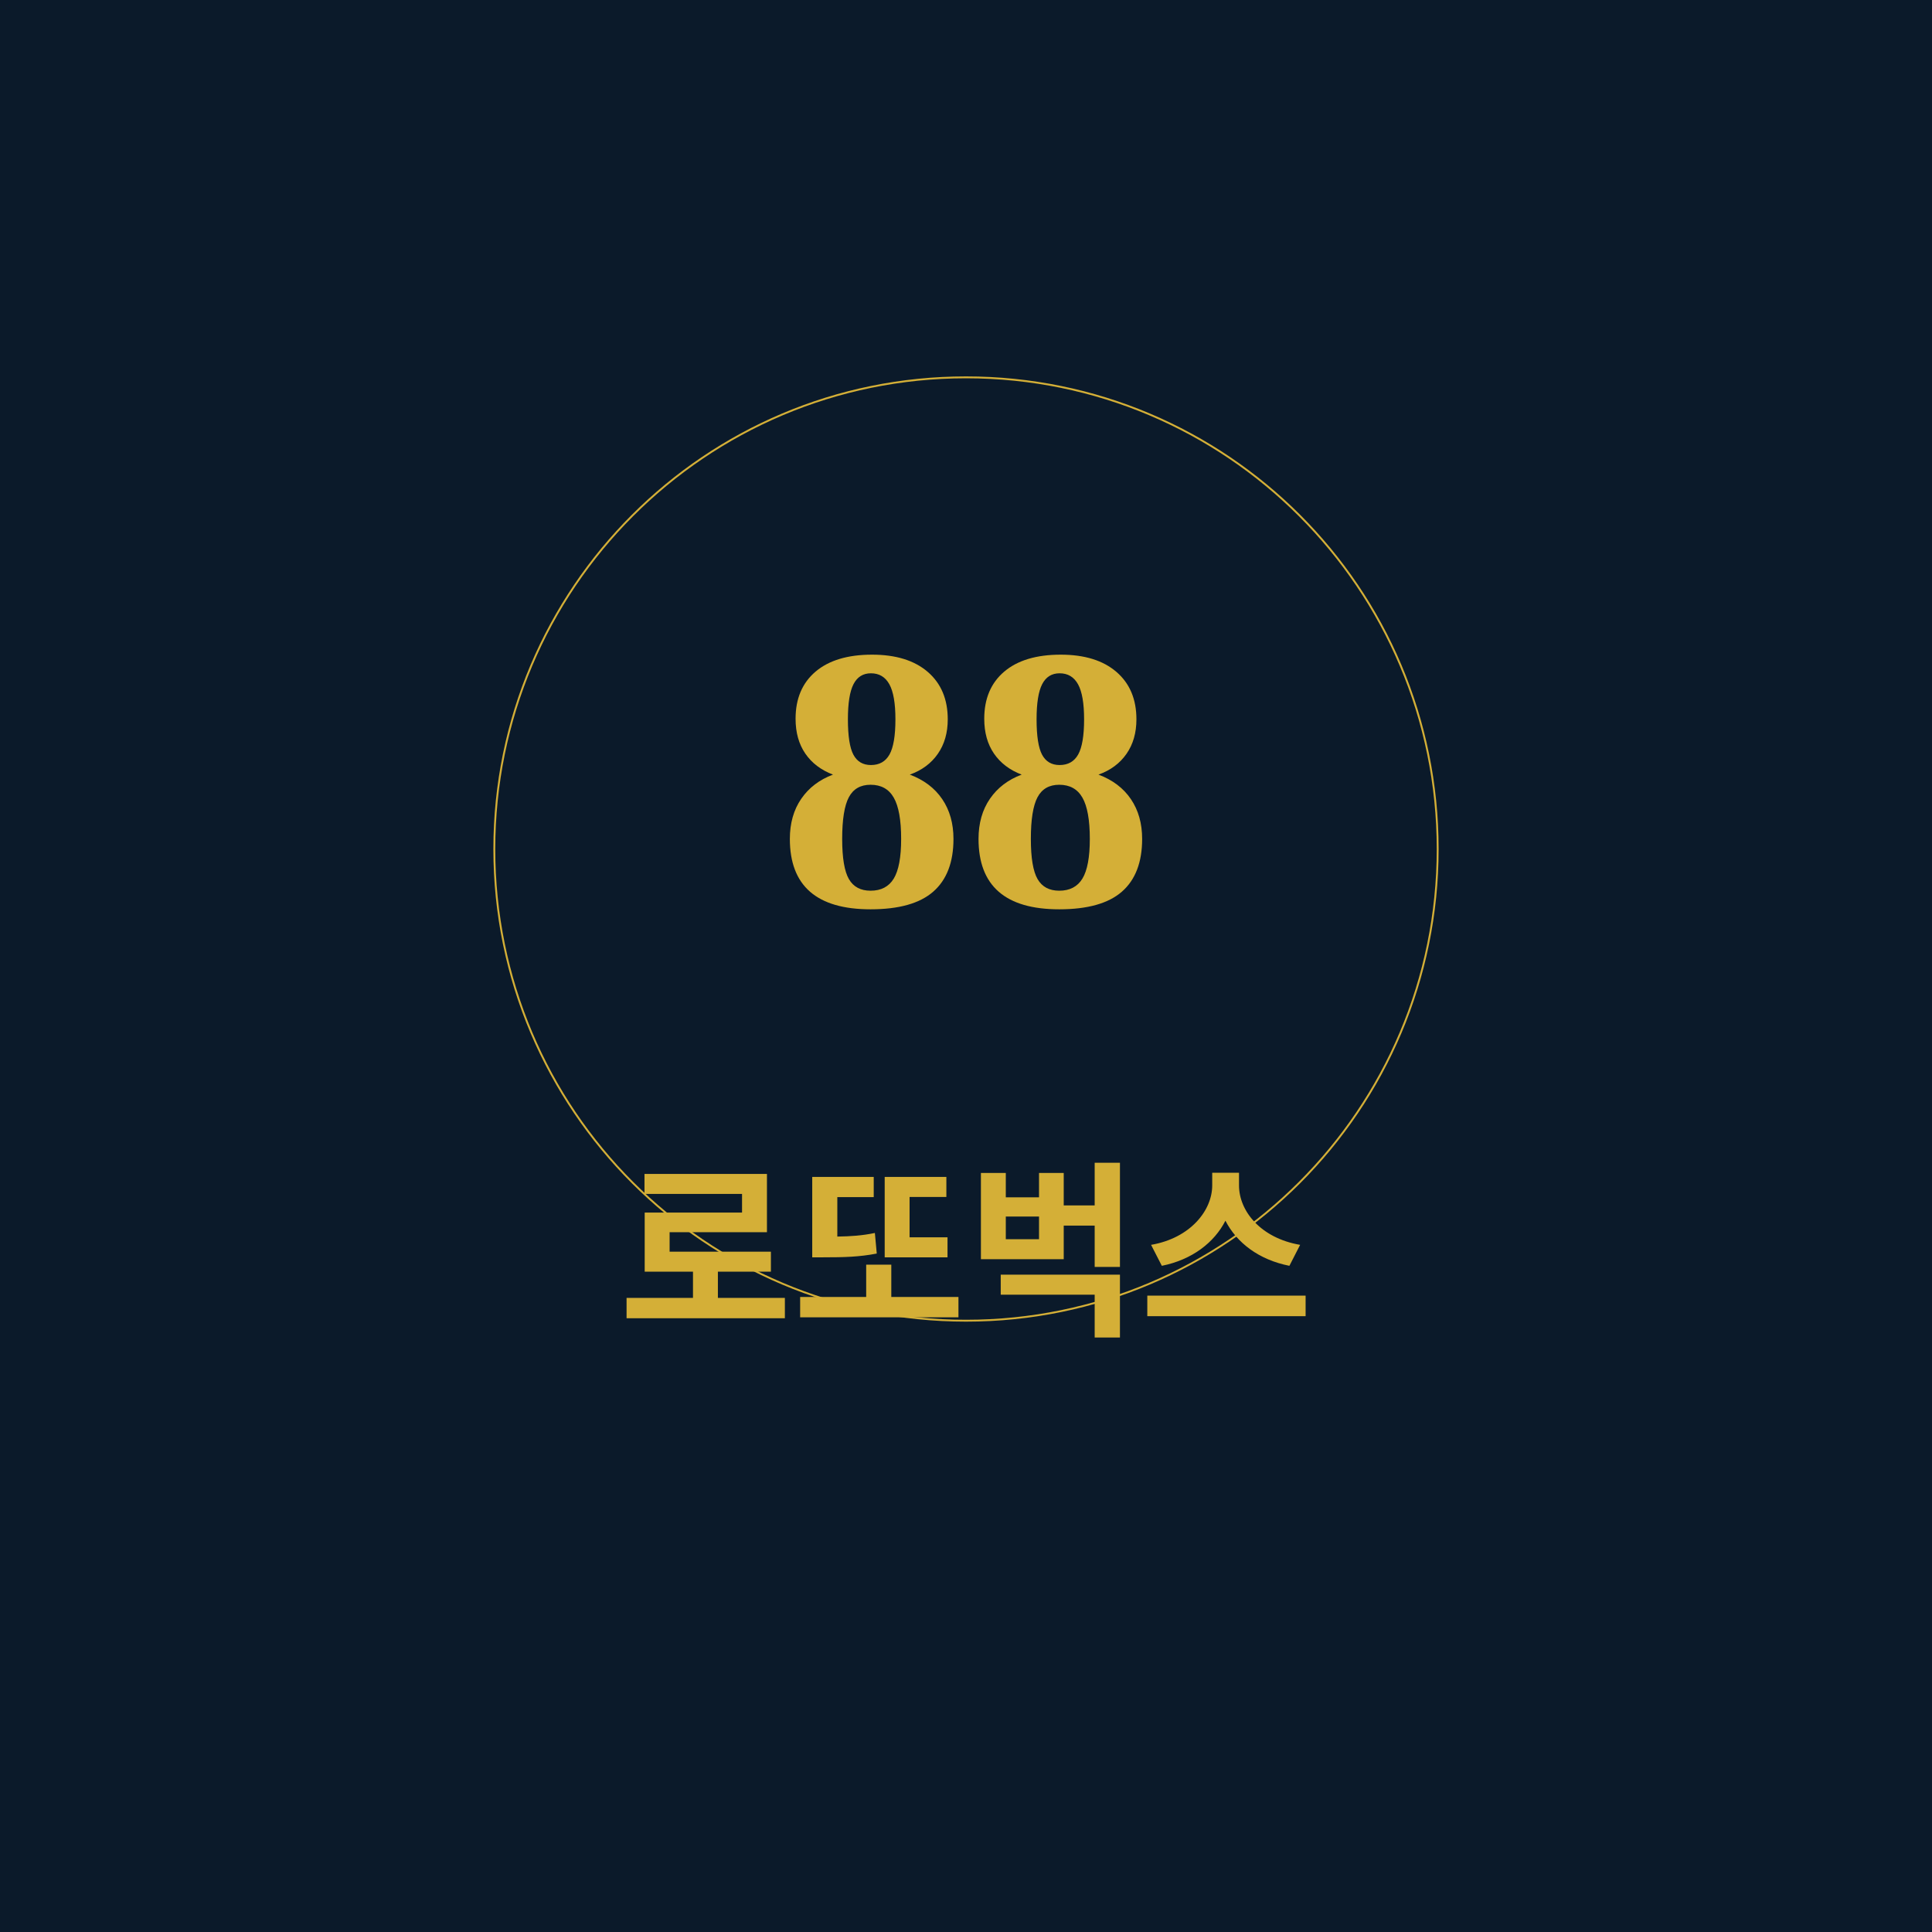
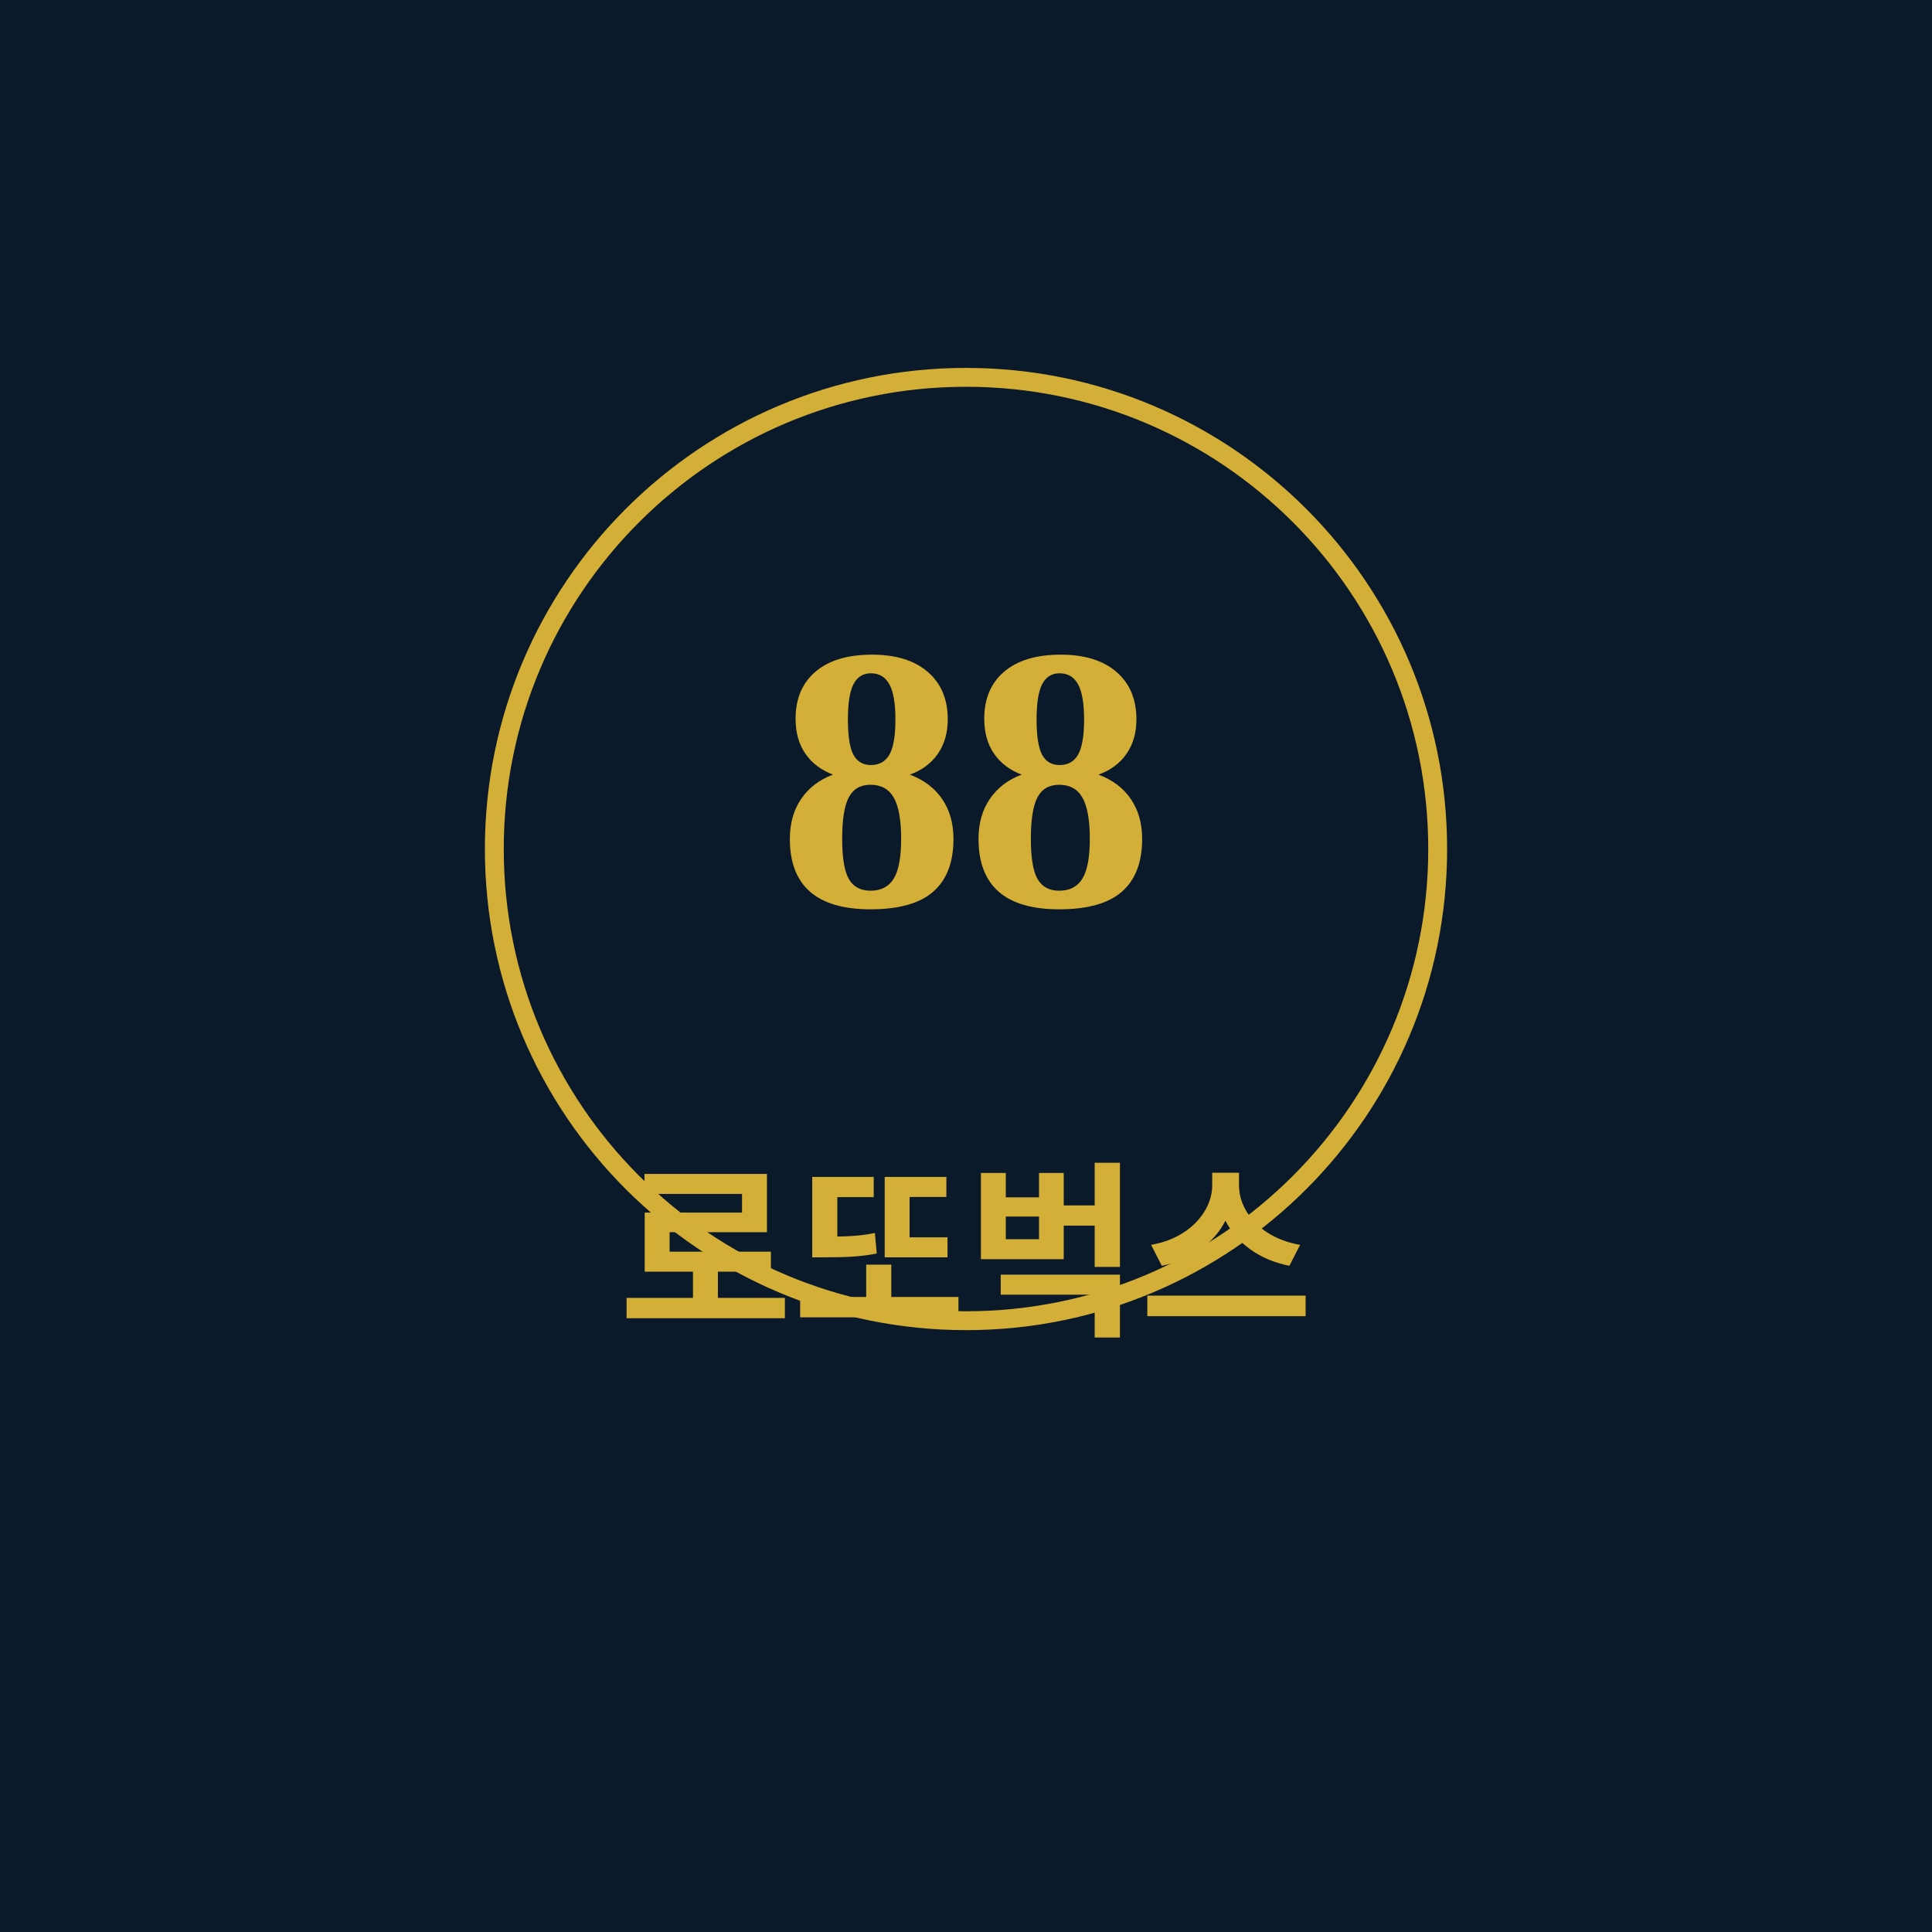
<svg xmlns="http://www.w3.org/2000/svg" width="1024" height="1024">
  <rect x="0" y="0" width="1024" height="1024" fill="#0b1a2a" />
-   <circle cx="512" cy="450" r="250" stroke="#d4af37" fill="none" stroke_width="10" />
+   <circle cx="512" cy="450" r="250" stroke="#d4af37" fill="none" stroke-width="10" />
  <text x="512" y="480" fill="#d4af37" style="font-size:200px; font-weight:bold; text-anchor:middle;">88</text>
  <text x="512" y="700" fill="#d4af37" style="font-size:100px; font-weight:bold; text-anchor:middle;">로또벅스</text>
</svg>
